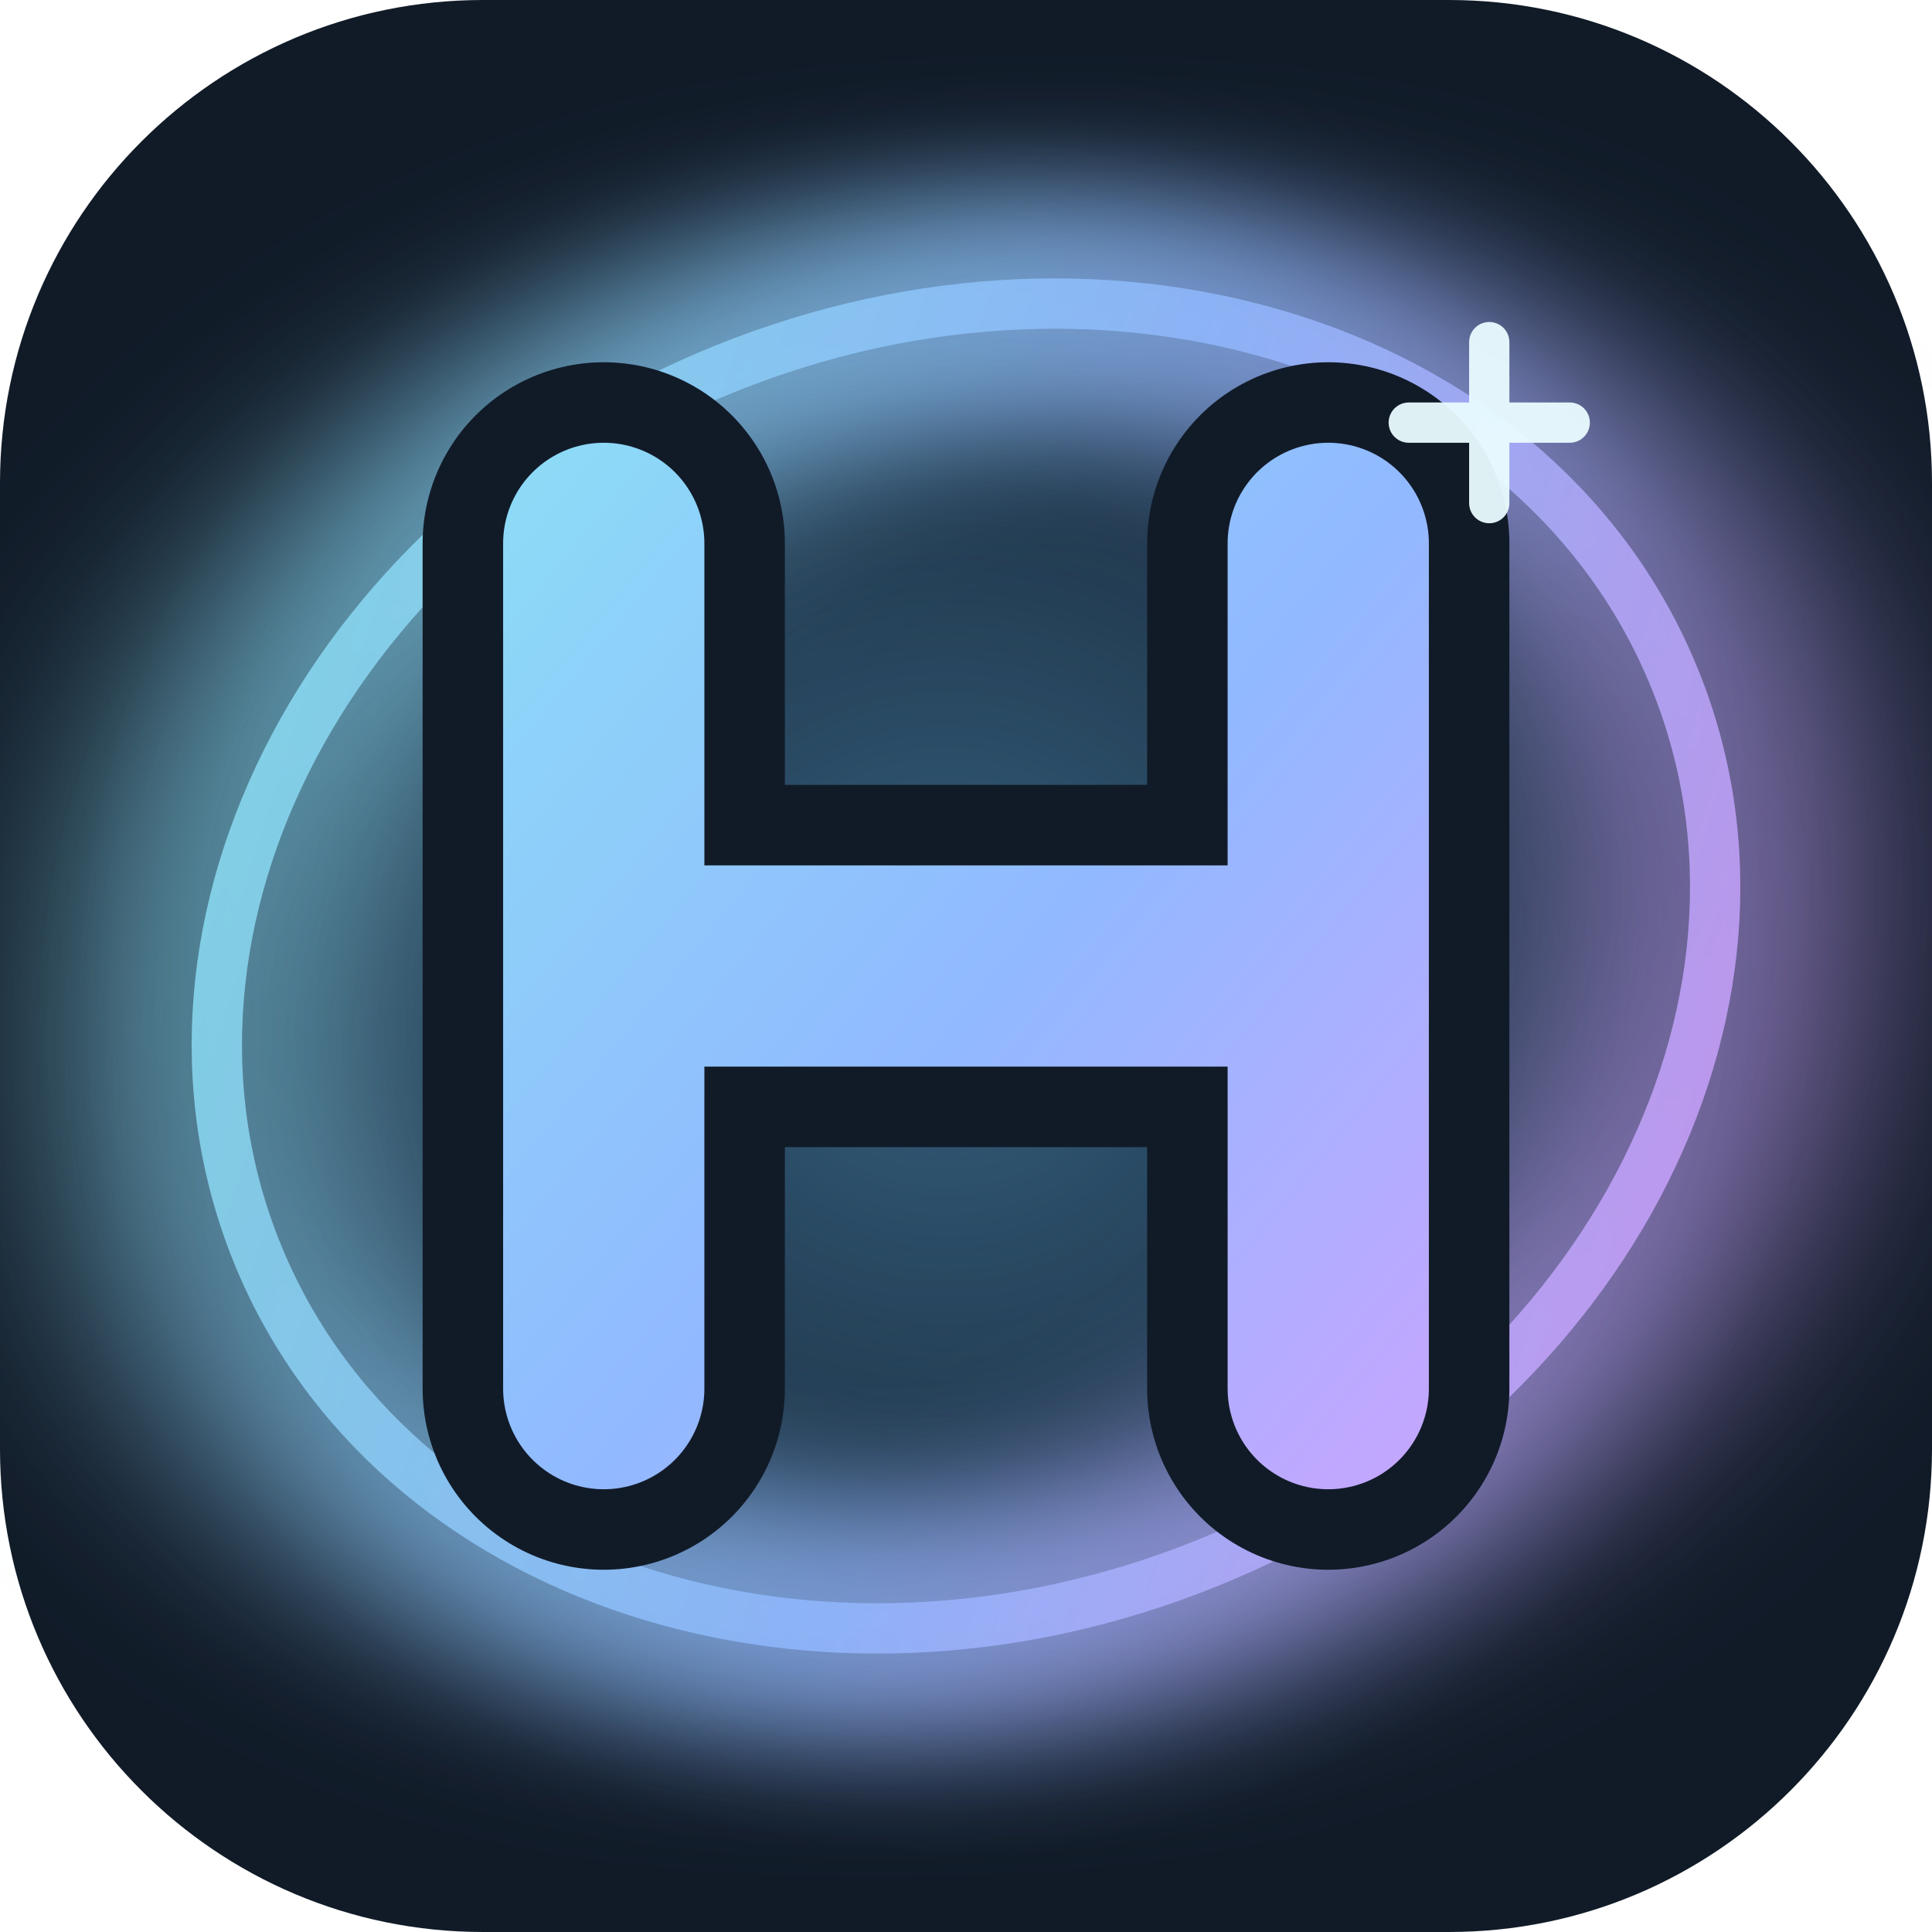
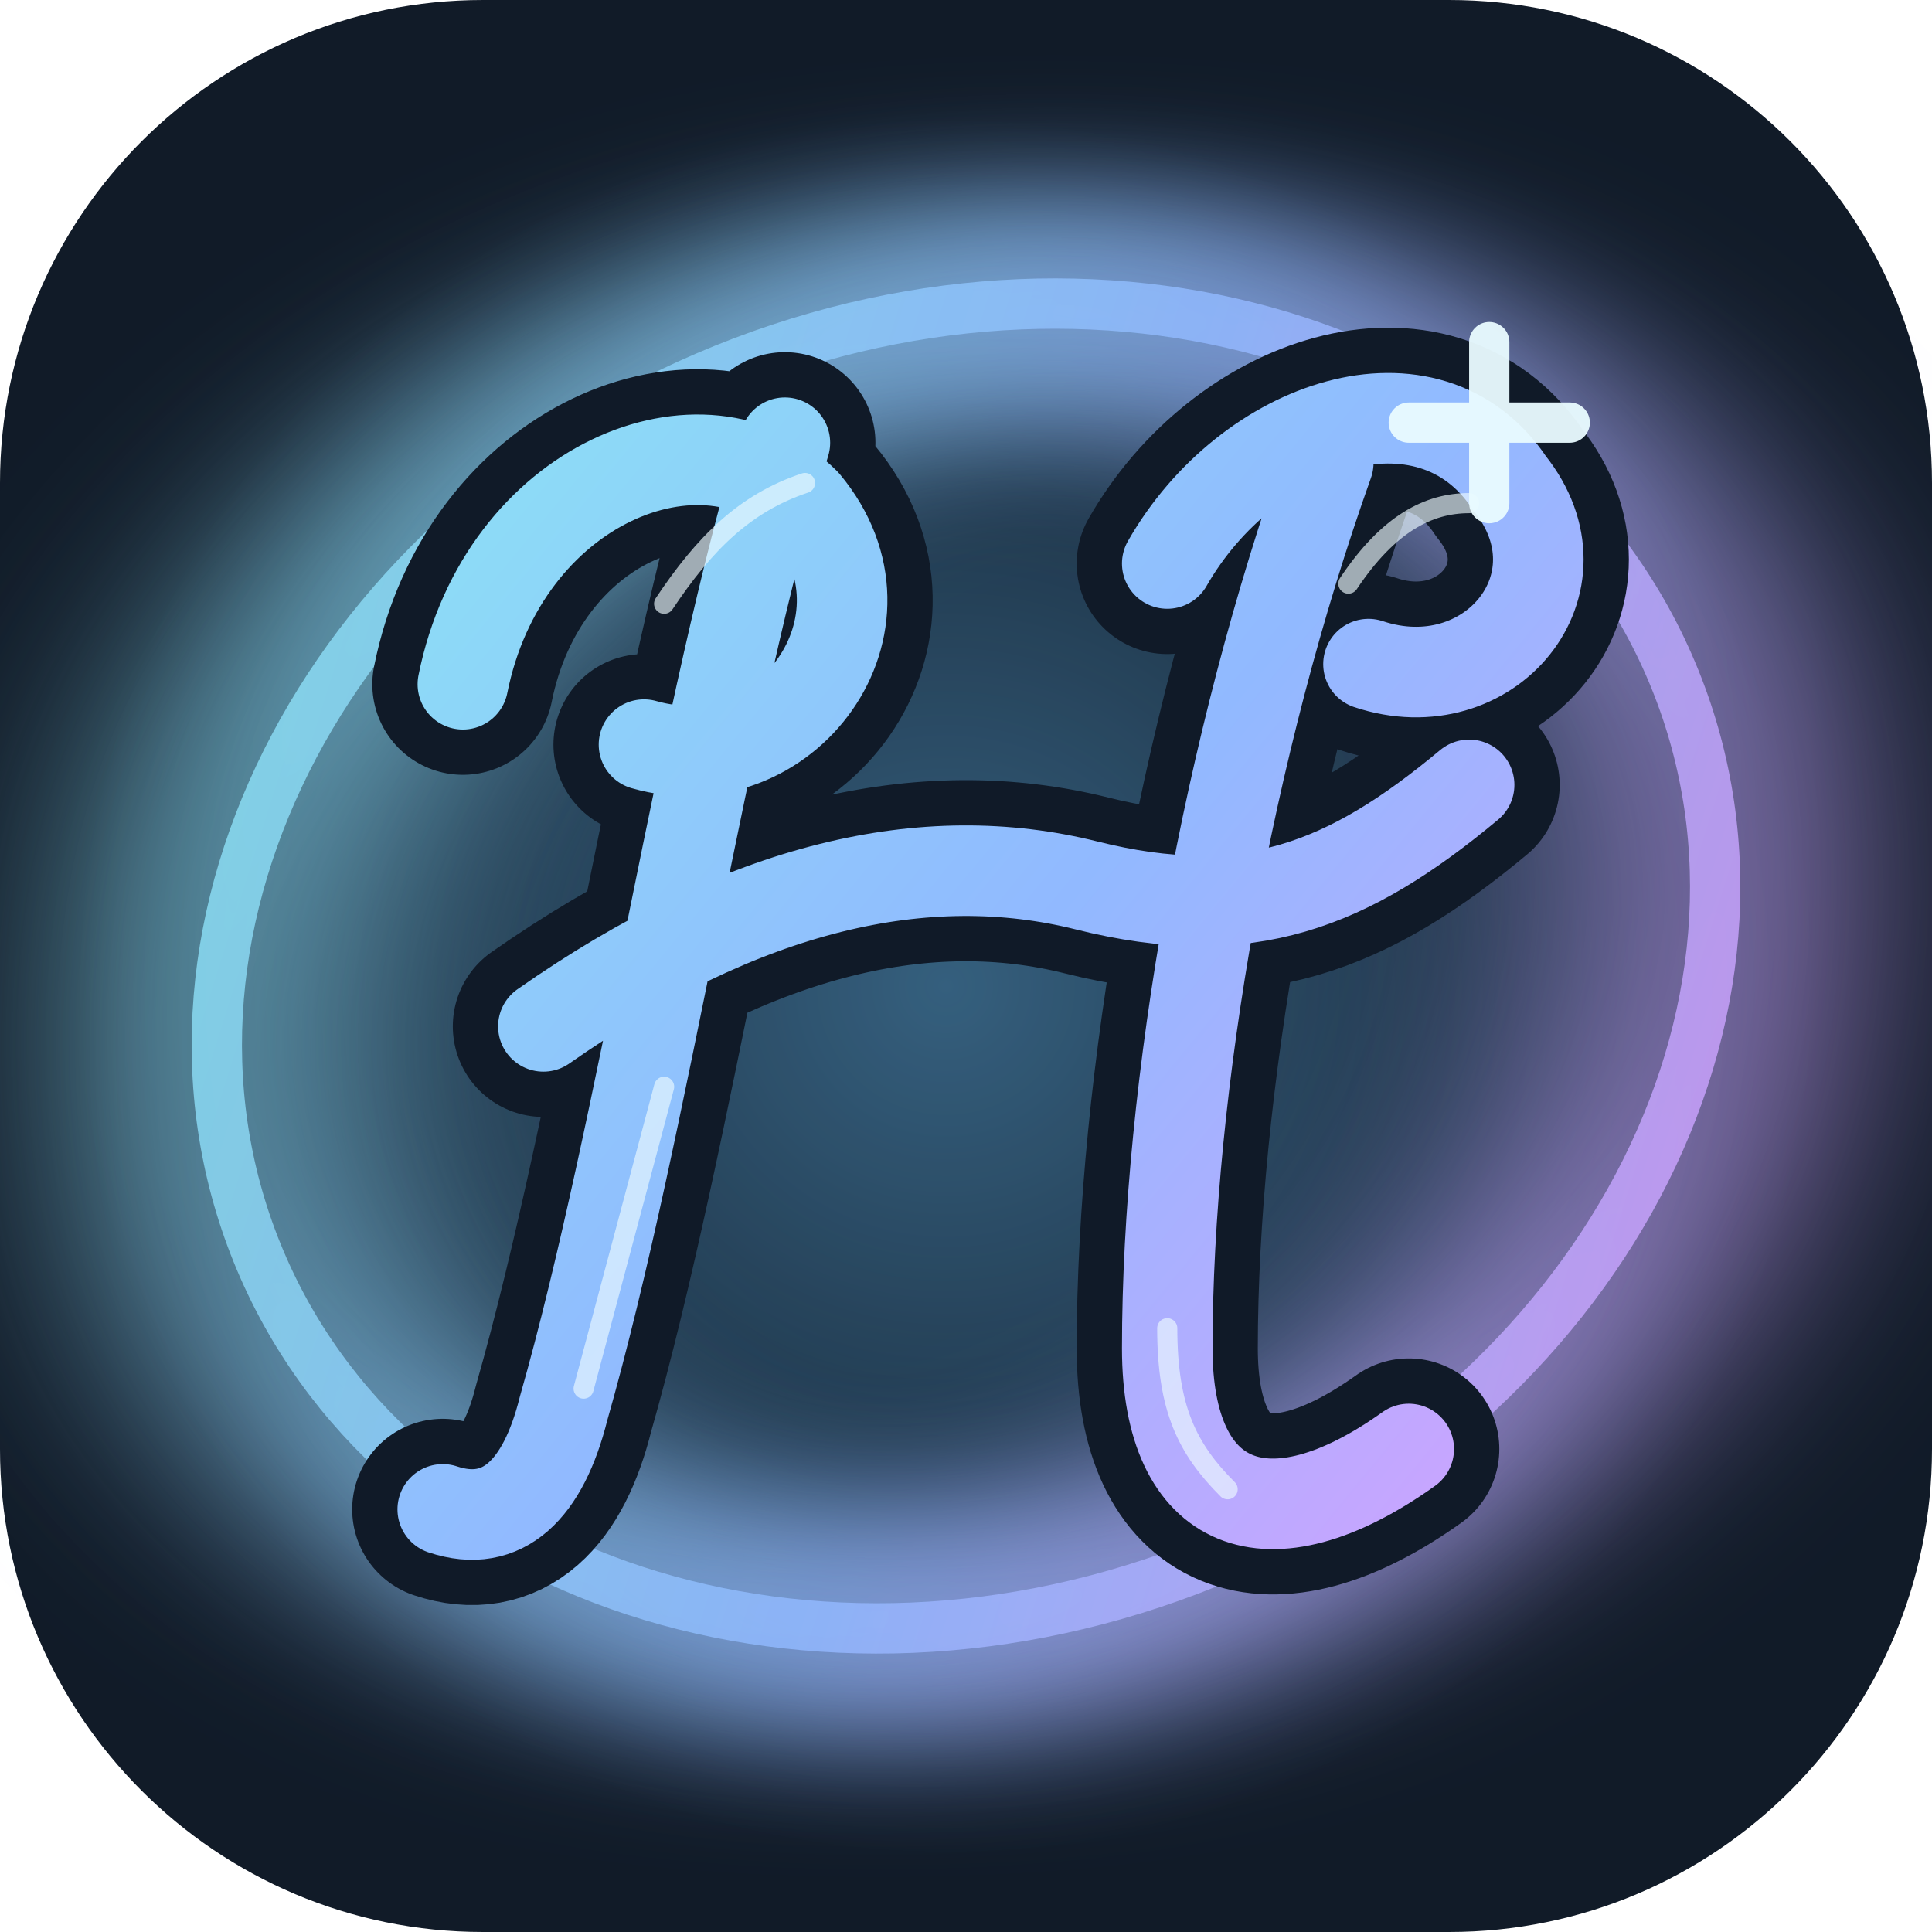
<svg xmlns="http://www.w3.org/2000/svg" viewBox="0 0 96 96" role="img" aria-label="Halora">
  <defs>
    <linearGradient id="light" x1="14" y1="20" x2="82" y2="76" gradientUnits="userSpaceOnUse">
      <stop stop-color="#8BE6F4" />
      <stop offset=".52" stop-color="#91B9FF" />
      <stop offset="1" stop-color="#D6A0FF" />
    </linearGradient>
    <radialGradient id="wash">
      <stop stop-color="#6BC6FF" stop-opacity=".4" />
      <stop offset="1" stop-color="#6BC6FF" stop-opacity="0" />
    </radialGradient>
    <filter id="glow" x="-40%" y="-40%" width="180%" height="180%">
      <feGaussianBlur stdDeviation="5" />
    </filter>
  </defs>
  <rect width="96" height="96" rx="24" fill="#111B28" />
  <circle cx="47" cy="49" r="43" fill="url(#wash)" />
  <ellipse cx="48" cy="48" rx="38" ry="32" transform="rotate(-22 48 48)" fill="none" stroke="url(#light)" stroke-width="12" opacity=".75" filter="url(#glow)" />
  <ellipse cx="48" cy="48" rx="38" ry="32" transform="rotate(-22 48 48)" fill="none" stroke="url(#light)" stroke-width="2.5" opacity=".82" />
-   <path d="M30 27v42m36-42v42M30 48h36" fill="none" stroke="#111B28" stroke-width="18" stroke-linecap="round" stroke-linejoin="round" />
-   <path d="M30 27v42m36-42v42M30 48h36" fill="none" stroke="url(#light)" stroke-width="10" stroke-linecap="round" stroke-linejoin="round" />
+   <g fill="none" stroke-linecap="round" stroke-linejoin="round">
+     <path d="M23 34c2-10 12-14 17-9 5 6-1 14-8 12m7-15c-4 13-7 34-11 48-1 4-3 6-6 5m36-47c4-7 13-10 17-4 4 5-1 11-7 9m-2-10c-5 14-8 31-8 44 0 8 5 10 12 5M27 51c10-7 19-9 27-7 8 2 13 0 19-5" stroke="#101A28" stroke-width="9" />
+     <path d="M23 34c2-10 12-14 17-9 5 6-1 14-8 12m7-15c-4 13-7 34-11 48-1 4-3 6-6 5m36-47c4-7 13-10 17-4 4 5-1 11-7 9m-2-10c-5 14-8 31-8 44 0 8 5 10 12 5M27 51c10-7 19-9 27-7 8 2 13 0 19-5" stroke="url(#light)" stroke-width="4.5" />
+     <path d="M33 30c2-3 4-5 7-6m-7 30-4 15m38-40c2-3 4-4 6-4m-15 41c0 4 1 6 3 8" stroke="#EDFBFF" stroke-width="1" opacity=".65" />
+   </g>
  <path d="M74 17v8m-4-4h8" stroke="#E9FBFF" stroke-width="2" stroke-linecap="round" opacity=".95" />
</svg>
